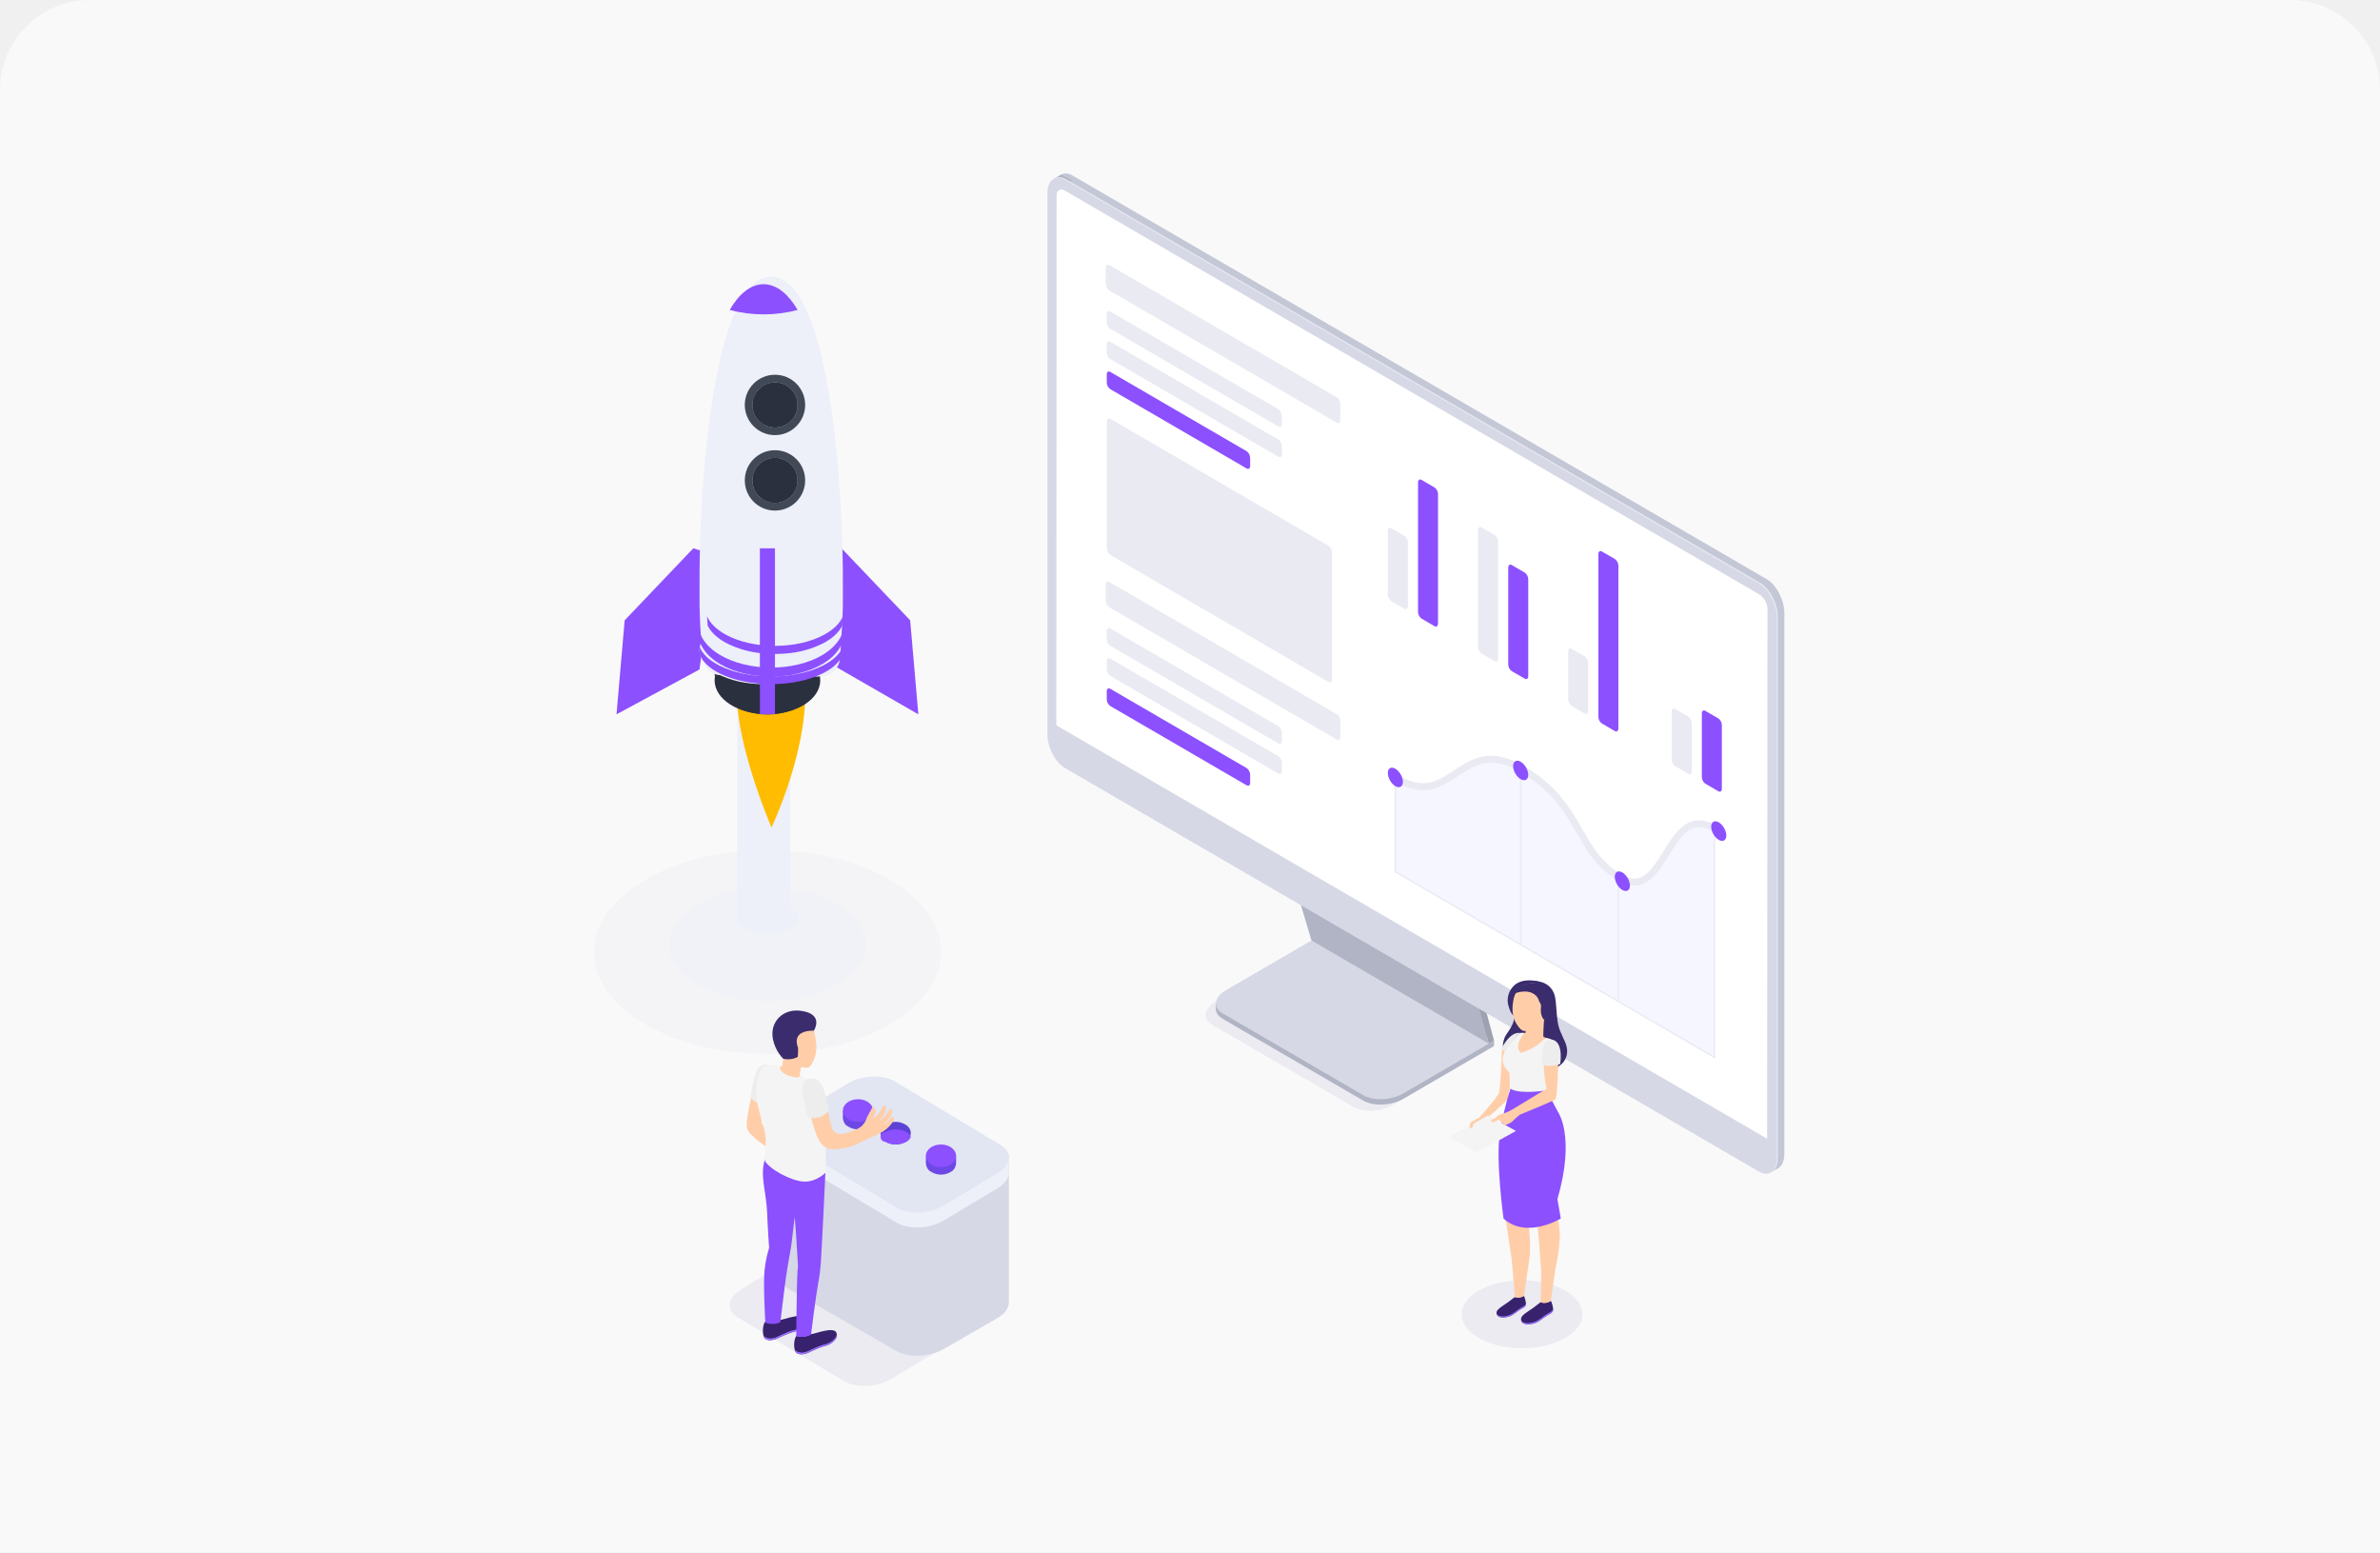
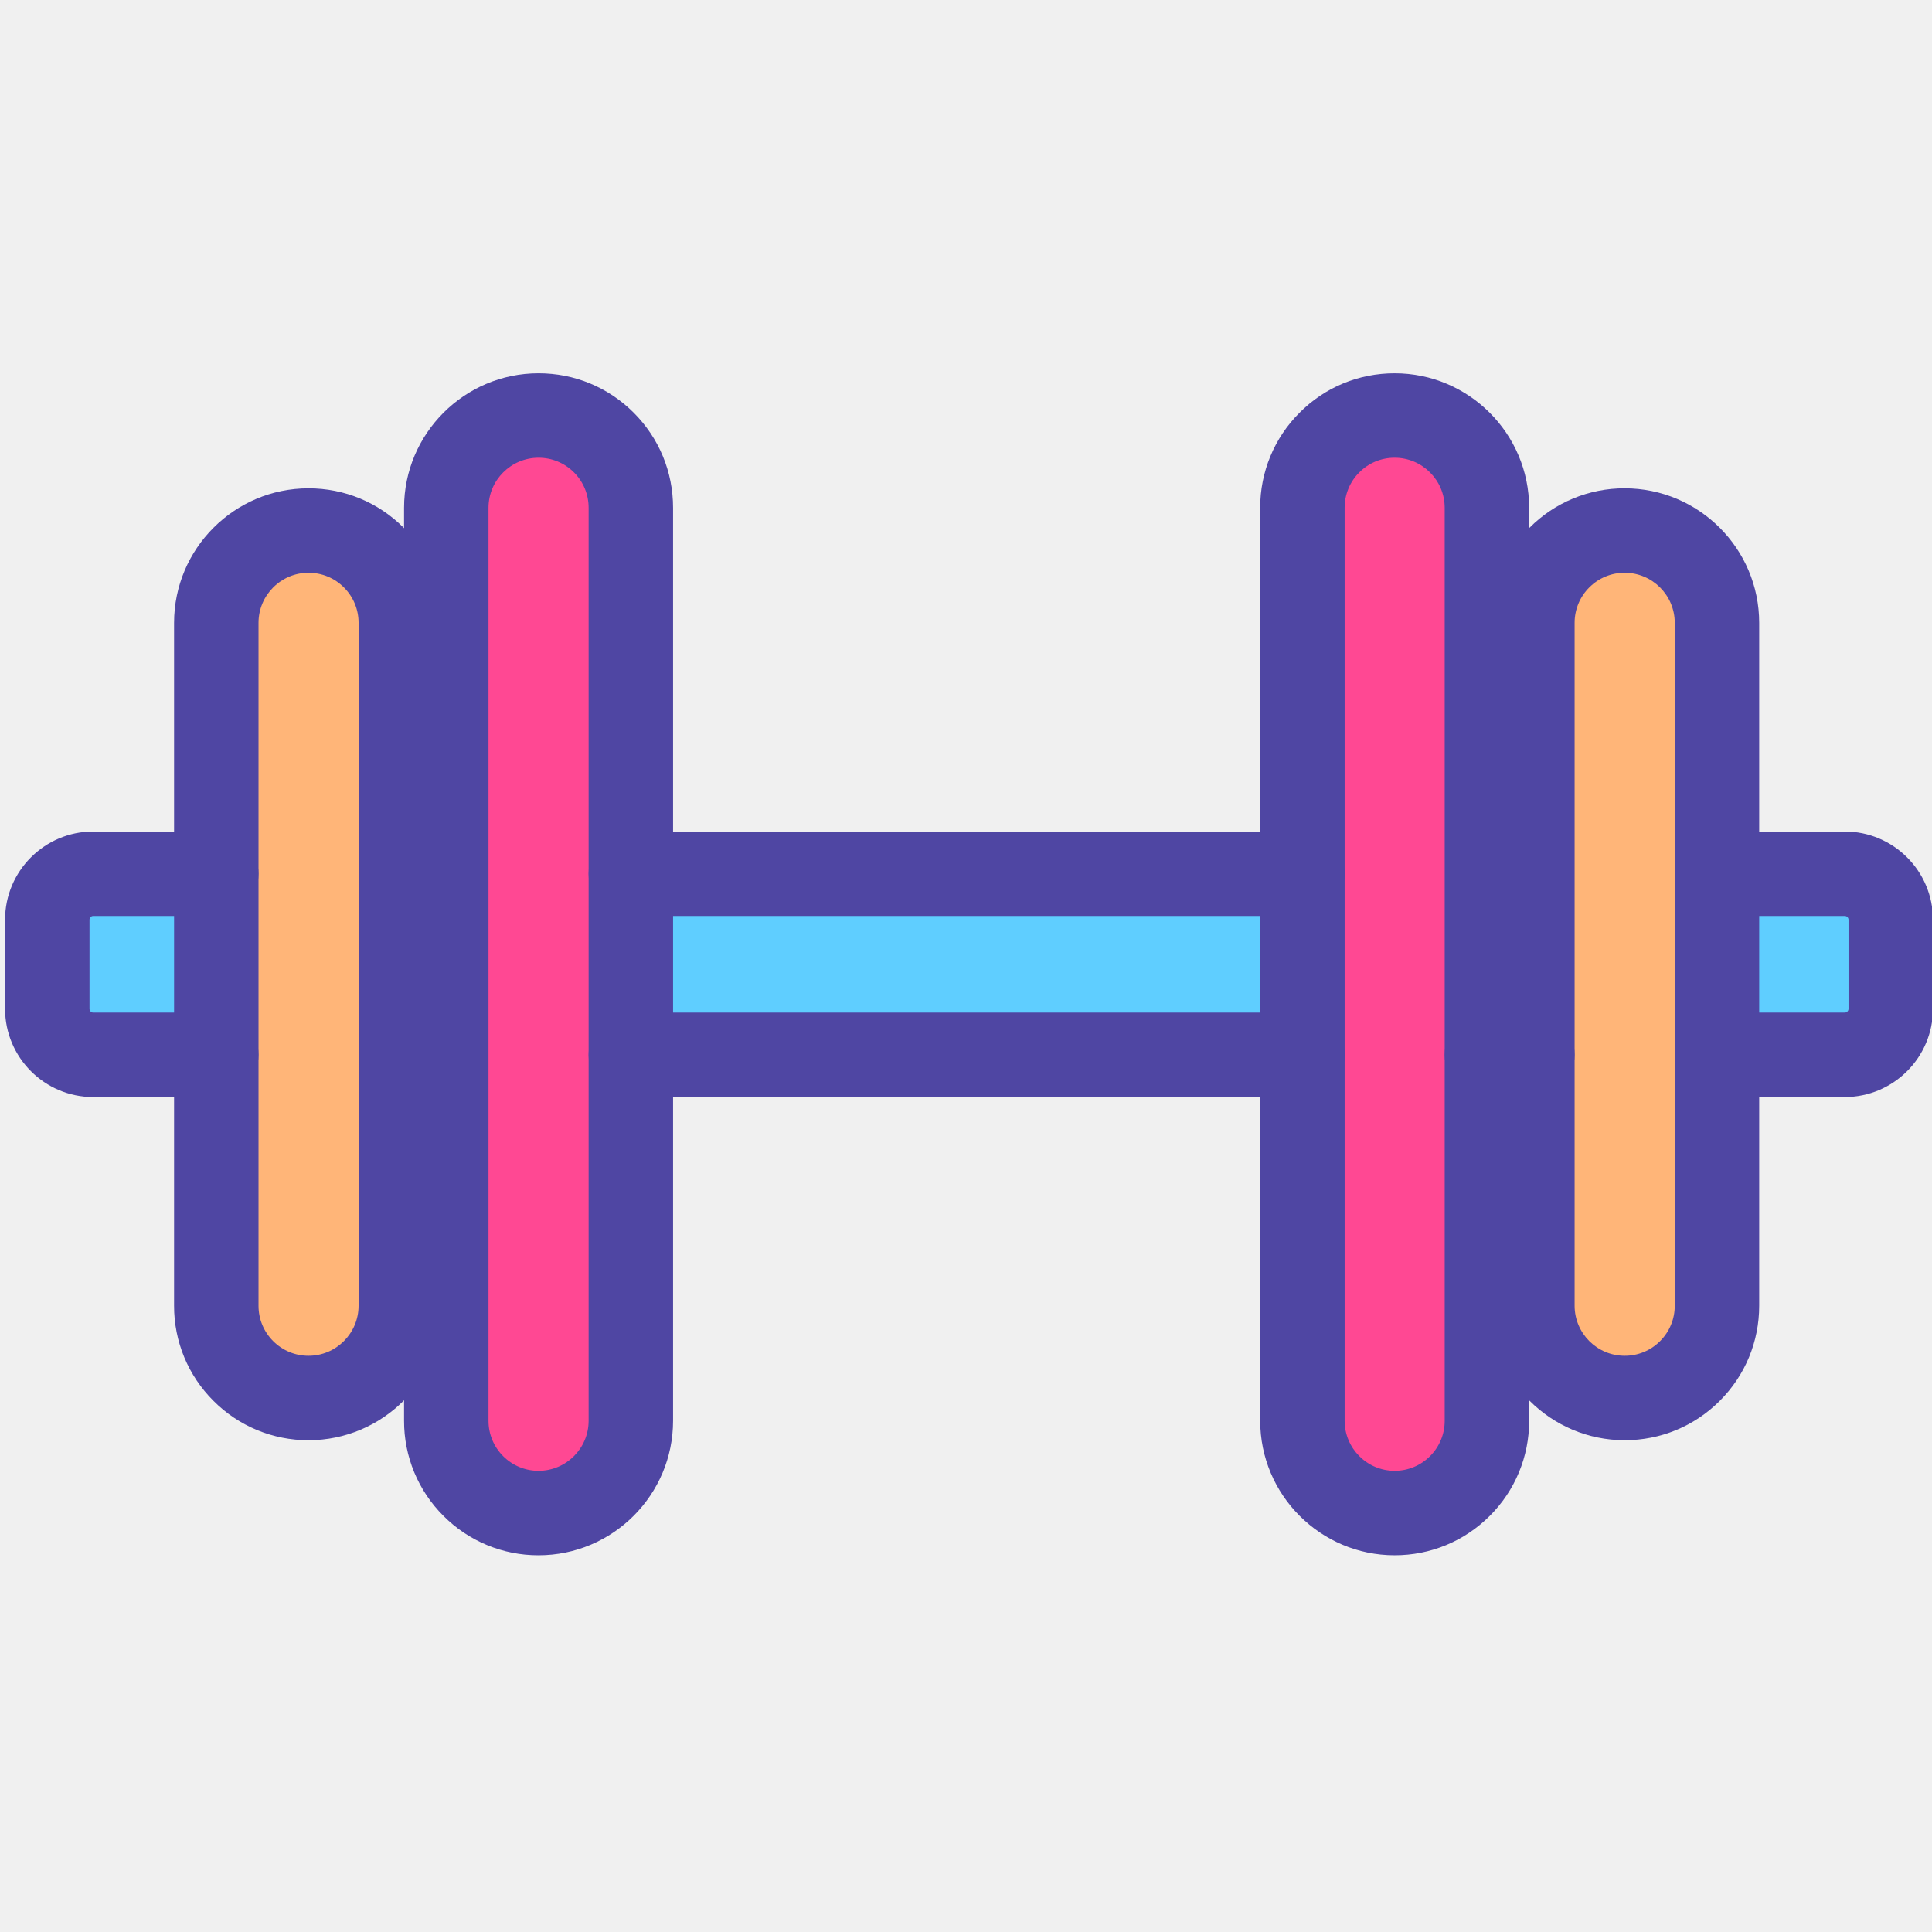
- <svg xmlns="http://www.w3.org/2000/svg" width="529px" height="345px" viewBox="0 0 529 345" version="1.1">
-   <g id="Agency-2" stroke="none" stroke-width="1" fill="none" fill-rule="evenodd">
-     <g id="Agency-1" transform="translate(-360, -3856)">
-       <g id="3" transform="translate(360, 3856)">
-         <path d="M20,0 L509,0 C520.046,-2.02906125e-15 529,8.954 529,20 L529,345 L529,345 L0,345 L0,20 C-1.3527075e-15,8.954 8.954,2.02906125e-15 20,0 Z" id="Rectangle-Copy-22" fill="#F9F9F9" />
-         <g id="Startup_SVG" transform="translate(132, 38)">
-           <ellipse id="Oval" fill="#D6D8E5" fill-rule="nonzero" opacity="0.15" cx="38.576" cy="173.571" rx="38.576" ry="22.64" />
-           <ellipse id="Oval" fill="#EDEFF9" fill-rule="nonzero" opacity="0.5" cx="38.576" cy="171.894" rx="21.804" ry="12.578" />
-           <ellipse id="Oval" fill="#EDEFF9" fill-rule="nonzero" cx="38.576" cy="166.025" rx="6.709" ry="3.354" />
-           <rect id="Rectangle" fill="#EDEFF9" fill-rule="nonzero" x="31.867" y="120.745" width="11.741" height="46.957" />
-           <path d="M31.867,118.578 C31.867,118.578 32.212,128.359 39.475,145.901 C39.475,145.901 46.239,131.775 46.939,118.281 C47.64,104.788 31.867,118.578 31.867,118.578 Z" id="Path" fill="#FFBC00" fill-rule="nonzero" />
-           <polygon id="Path" fill="#8C50FF" fill-rule="nonzero" points="22.098 83.851 6.845 99.851 5.032 120.745 23.479 110.773 26.835 85.289" />
-           <polygon id="Path" fill="#8C50FF" fill-rule="nonzero" points="55.053 83.851 70.302 99.851 72.12 120.745 53.605 110.082 50.316 85.289" />
-           <ellipse id="Oval" fill="#424956" fill-rule="nonzero" cx="38.576" cy="116.553" rx="8.386" ry="4.193" />
-           <polygon id="Path" fill="#494949" fill-rule="nonzero" points="26.835 112.181 26.835 107.329 50.316 107.329 50.316 112.36" />
-           <ellipse id="Oval" fill="#2B303F" fill-rule="nonzero" cx="38.576" cy="113.199" rx="11.741" ry="7.547" />
-           <ellipse id="Oval" fill="#EDEFF9" fill-rule="nonzero" cx="37.737" cy="106.491" rx="14.256" ry="7.547" />
-           <path d="M55.343,92.729 L55.343,92.729 C55.343,93.417 55.343,94.094 55.343,94.748 C55.343,95.298 55.343,95.849 55.343,96.399 C55.343,97.141 55.305,97.851 55.277,98.544 C55.277,99.408 55.216,100.228 55.172,101.014 C55.128,101.801 55.089,102.571 55.034,103.281 C54.808,106.389 54.813,108.678 54.427,109.574 C52.322,114.476 45.204,111.775 41.692,110.015 C40.394,109.365 39.538,108.832 39.538,108.832 L39.218,108.832 C39.218,108.832 38.202,109.382 36.7,109.976 C33.016,111.461 26.45,114.097 24.628,109.558 C24.302,108.744 23.976,106.054 23.777,103.237 C23.727,102.533 23.683,101.779 23.639,100.976 C23.595,100.173 23.573,99.375 23.54,98.511 C23.54,97.824 23.501,97.114 23.484,96.377 C23.484,95.827 23.484,95.276 23.484,94.726 L23.484,94.726 L23.484,92.707 L23.484,92.707 C23.385,73.513 25.428,42.821 32.177,29.722 C34.126,25.932 36.468,23.616 39.267,23.478 L39.267,23.478 L39.588,23.478 L39.588,23.478 C42.349,23.621 44.718,25.926 46.673,29.7 C53.328,42.75 55.465,73.321 55.343,92.729 Z" id="Path" fill="#EDEFF9" fill-rule="nonzero" />
-           <ellipse id="Oval" fill="#2B303F" fill-rule="nonzero" cx="40.253" cy="68.758" rx="5.032" ry="5.031" />
-           <path d="M40.253,75.466 C36.548,75.466 33.544,72.463 33.544,68.758 C33.544,65.053 36.548,62.05 40.253,62.05 C43.958,62.05 46.962,65.053 46.962,68.758 C46.959,72.461 43.957,75.463 40.253,75.466 L40.253,75.466 Z M40.253,63.764 C38.233,63.762 36.41,64.977 35.635,66.843 C34.86,68.709 35.286,70.857 36.714,72.287 C38.142,73.716 40.29,74.144 42.157,73.372 C44.024,72.599 45.242,70.778 45.242,68.758 C45.238,66.003 43.008,63.77 40.253,63.764 L40.253,63.764 Z" id="Shape" fill="#424956" fill-rule="nonzero" />
-           <ellipse id="Oval" fill="#2B303F" fill-rule="nonzero" cx="40.253" cy="51.988" rx="5.032" ry="5.031" />
-           <path d="M40.259,58.696 C36.554,58.699 33.549,55.699 33.544,51.995 C33.54,48.291 36.539,45.285 40.244,45.28 C43.948,45.274 46.956,48.272 46.962,51.976 C46.965,55.682 43.965,58.689 40.259,58.696 Z M40.259,47.004 C38.24,47.002 36.418,48.216 35.644,50.081 C34.87,51.946 35.297,54.094 36.725,55.521 C38.153,56.949 40.3,57.376 42.165,56.602 C44.031,55.828 45.245,54.007 45.243,51.988 C45.245,50.664 44.72,49.395 43.786,48.458 C42.851,47.521 41.582,46.994 40.259,46.992 L40.259,47.004 Z" id="Shape" fill="#424956" fill-rule="nonzero" />
-           <path d="M55.348,102.298 C55.348,103.011 55.348,103.713 55.348,104.398 C54.797,106.28 53.297,108.083 50.859,109.532 C44.54,113.303 34.317,113.303 27.97,109.532 C25.532,108.072 24.038,106.263 23.481,104.398 L23.481,104.398 L23.481,102.304 C24.032,104.221 25.521,106.046 27.992,107.524 C34.317,111.295 44.562,111.295 50.882,107.524 C53.302,106.029 54.835,104.209 55.348,102.298 Z" id="Path" fill="#8C50FF" fill-rule="nonzero" />
-           <path d="M55.348,105.671 C55.348,106.317 55.309,106.943 55.282,107.546 C54.664,109.049 53.195,110.479 50.866,111.645 C44.54,114.835 34.306,114.835 27.952,111.645 C25.628,110.47 24.16,109.029 23.536,107.517 C23.536,106.914 23.498,106.293 23.481,105.652 C24.033,107.223 25.54,108.716 27.947,109.93 C34.278,113.12 44.534,113.12 50.86,109.93 C53.278,108.721 54.768,107.232 55.348,105.671 Z" id="Path" fill="#8C50FF" fill-rule="nonzero" />
-           <path d="M55.348,98.985 C54.708,100.465 53.334,101.874 51.235,103.026 C45.176,106.366 35.373,106.366 29.288,103.026 C27.173,101.854 25.798,100.44 25.158,98.944 C25.201,99.682 25.243,100.374 25.29,101.021 C25.972,102.415 27.305,103.728 29.288,104.825 C31.874,106.171 34.727,106.984 37.662,107.209 C39.244,107.356 40.837,107.368 42.421,107.245 C45.501,107.059 48.502,106.233 51.214,104.825 C53.18,103.739 54.507,102.44 55.195,101.061 L55.348,98.985 Z" id="Path" fill="#8C50FF" fill-rule="nonzero" />
-           <path d="M45.285,30.872 C40.366,32.194 35.108,32.194 30.19,30.872 C32.22,27.402 34.658,25.281 37.573,25.155 L37.573,25.155 L37.907,25.155 L37.907,25.155 C40.811,25.306 43.249,27.417 45.285,30.872 Z" id="Path" fill="#8C50FF" fill-rule="nonzero" />
-           <rect id="Rectangle" fill="#8C50FF" fill-rule="nonzero" x="36.899" y="83.851" width="3.354" height="36.894" />
-           <g id="monitor" transform="translate(100.6329, 0)">
-             <path d="M68.118,207.946 L36.861,189.771 C34.603,188.458 34.889,186.168 37.492,184.654 L57.744,172.883 L97.165,195.801 L76.913,207.577 C74.305,209.091 70.371,209.254 68.118,207.946 Z" id="Path" fill="#D6D8E5" fill-rule="nonzero" opacity="0.4" />
-             <path d="M70.398,206.595 L39.141,188.415 C36.888,187.107 37.169,184.817 39.771,183.303 L60.029,171.532 L99.45,194.449 L79.22,206.22 C76.59,207.74 72.65,207.903 70.398,206.595 Z" id="Path" fill="#B1B4C4" fill-rule="nonzero" />
-             <polygon id="Path" fill="#B1B4C4" fill-rule="nonzero" points="99.445 194.449 99.445 193.25 97.623 194.308" />
-             <polygon id="Path" fill="#B1B4C4" fill-rule="nonzero" points="37.616 186.249 37.616 185.028 39.486 185.81" />
-             <path d="M70.398,205.39 L39.141,187.215 C36.888,185.902 37.169,183.617 39.771,182.103 L60.029,170.327 L99.45,193.25 L79.22,205.021 C76.59,206.535 72.65,206.703 70.398,205.39 Z" id="Path" fill="#D6D8E5" fill-rule="nonzero" />
-             <polygon id="Path" fill="#9EA1AF" fill-rule="nonzero" points="60.126 170.381 55.249 154.079 95.101 177.1 99.445 193.25" />
-             <polygon id="Path" fill="#9EA1AF" fill-rule="nonzero" points="98.292 193.918 99.445 193.25 97.726 191.866" />
-             <polygon id="Path" fill="#B1B4C4" fill-rule="nonzero" points="58.87 170.995 53.993 154.692 93.846 177.713 98.286 193.918" />
-             <path d="M160.056,221.415 L5.772,131.704 C3.616,130.445 1.854,127.07 1.854,124.166 L1.854,4 C1.854,1.091 3.611,-0.244 5.772,1.015 L160.056,90.704 C162.211,91.963 163.974,95.339 163.974,98.242 L163.974,218.409 C163.958,221.312 162.211,222.647 160.056,221.415 Z" id="Path" fill="#C4C7D6" fill-rule="nonzero" />
-             <polygon id="Path" fill="#C4C7D6" fill-rule="nonzero" points="160.832 222.631 162.54 221.638 161.802 216.537" />
-             <path d="M1.579,1.758 L3.26,0.776 L5.68,2.171 C5.68,2.171 3.104,2.567 3.039,2.551 C2.975,2.534 1.579,1.758 1.579,1.758 Z" id="Path" fill="#B1B4C4" fill-rule="nonzero" />
-             <path d="M158.622,222.213 L4.36,132.524 C2.204,131.265 0.442,127.895 0.442,124.986 L0.442,4.819 C0.442,1.916 2.193,0.581 4.36,1.84 L158.622,91.529 C160.778,92.788 162.54,96.164 162.54,99.067 L162.54,219.245 C162.54,222.137 160.789,223.472 158.622,222.213 Z" id="Path" fill="#E4E7F2" fill-rule="nonzero" />
-             <path d="M158.353,222.371 L4.085,132.681 C1.929,131.422 0.167,128.046 0.167,125.143 L0.167,4.976 C0.167,2.073 1.924,0.738 4.085,1.997 L158.353,91.714 C160.509,92.967 162.271,96.343 162.271,99.252 L162.271,219.386 C162.271,222.295 160.514,223.63 158.353,222.371 Z" id="Path" fill="#D6D8E5" fill-rule="nonzero" />
-             <path d="M160.147,215.061 L2.156,123.189 L2.21,5.459 C2.21,4.255 3.05,3.766 4.085,4.374 L158.353,94.058 C159.456,94.782 160.151,95.991 160.228,97.314 L160.147,215.061 Z" id="Path" fill="#FFFFFF" fill-rule="nonzero" />
-             <path d="M64.518,55.94 L13.904,26.516 C13.43,26.172 13.146,25.622 13.139,25.034 L13.139,21.479 C13.139,20.937 13.478,20.649 13.904,20.893 L64.518,50.318 C64.99,50.663 65.273,51.212 65.283,51.799 L65.283,55.354 C65.283,55.924 64.938,56.19 64.518,55.94 Z" id="Path" fill="#E9EAF2" fill-rule="nonzero" />
-             <path d="M51.52,56.792 L14.136,35.057 C13.66,34.717 13.374,34.169 13.365,33.581 L13.365,31.812 C13.365,31.27 13.71,30.976 14.136,31.226 L51.52,52.961 C51.988,53.305 52.268,53.852 52.274,54.437 L52.274,56.206 C52.274,56.776 51.94,57.042 51.52,56.792 Z" id="Path" fill="#E9EAF2" fill-rule="nonzero" />
-             <path d="M51.52,63.494 L14.136,41.787 C13.66,41.446 13.374,40.898 13.365,40.311 L13.365,38.531 C13.365,37.988 13.71,37.695 14.136,37.945 L51.52,59.695 C51.993,60.037 52.276,60.585 52.285,61.171 L52.285,62.941 C52.274,63.494 51.94,63.749 51.52,63.494 Z" id="Path" fill="#E9EAF2" fill-rule="nonzero" />
-             <path d="M44.465,66.11 L14.136,48.473 C13.66,48.132 13.374,47.584 13.365,46.997 L13.365,45.227 C13.365,44.685 13.71,44.392 14.136,44.641 L44.465,62.273 C44.94,62.616 45.226,63.166 45.236,63.755 L45.236,65.524 C45.236,66.094 44.891,66.354 44.465,66.11 Z" id="Path" fill="#8C50FF" fill-rule="nonzero" />
-             <path d="M64.518,126.359 L13.904,96.934 C13.43,96.591 13.146,96.041 13.139,95.453 L13.139,91.898 C13.139,91.328 13.478,91.068 13.904,91.312 L64.518,120.737 C64.99,121.082 65.273,121.631 65.283,122.218 L65.283,125.773 C65.283,126.342 64.938,126.603 64.518,126.359 Z" id="Path" fill="#E9EAF2" fill-rule="nonzero" />
-             <path d="M51.52,127.211 L14.136,105.503 C13.66,105.16 13.375,104.611 13.365,104.022 L13.365,102.253 C13.365,101.683 13.71,101.422 14.136,101.672 L51.52,123.379 C51.991,123.725 52.275,124.274 52.285,124.861 L52.285,126.63 C52.274,127.194 51.94,127.455 51.52,127.211 Z" id="Path" fill="#E9EAF2" fill-rule="nonzero" />
-             <path d="M51.52,133.918 L14.136,112.184 C13.661,111.842 13.375,111.295 13.365,110.708 L13.365,108.939 C13.365,108.396 13.71,108.108 14.136,108.358 L51.52,130.065 C51.991,130.411 52.275,130.959 52.285,131.547 L52.285,133.316 C52.274,133.902 51.94,134.163 51.52,133.918 Z" id="Path" fill="#E9EAF2" fill-rule="nonzero" />
-             <path d="M44.465,136.523 L14.136,118.891 C13.66,118.549 13.374,117.999 13.365,117.41 L13.365,115.641 C13.365,115.071 13.71,114.81 14.136,115.06 L44.465,132.692 C44.94,133.035 45.226,133.585 45.236,134.173 L45.236,135.943 C45.236,136.512 44.891,136.757 44.465,136.523 Z" id="Path" fill="#8C50FF" fill-rule="nonzero" />
-             <path d="M78.061,135.096 C78.061,135.096 83.644,139.817 91.706,133.37 C97.462,128.616 102.608,131.33 105.475,132.958 C108.342,134.586 112.481,135.584 120.365,149.922 C120.365,149.922 122.93,154.416 127.166,156.879 C131.402,159.343 133.439,158.138 136.77,153.081 C140.1,148.023 142.283,142.422 148.405,146.08 L148.405,196.924 L77.511,155.751 L77.511,134.765 L78.061,135.096 Z" id="Path" fill="#F5F6FF" fill-rule="nonzero" />
-             <path d="M62.654,113.541 L14.152,85.321 C13.677,84.978 13.391,84.428 13.381,83.839 L13.381,55.658 C13.381,55.115 13.726,54.827 14.152,55.072 L62.654,83.291 C63.129,83.635 63.414,84.184 63.424,84.773 L63.424,112.965 C63.424,113.524 63.079,113.785 62.654,113.541 Z" id="Path" fill="#E9EAF2" fill-rule="nonzero" />
-             <polyline id="Path" stroke="#E9EAF2" stroke-width="0.31" points="77.511 133.913 77.511 155.74 148.405 196.951 148.405 146.107" />
-             <line x1="105.373" y1="133.213" x2="105.373" y2="171.885" id="Path" stroke="#E9EAF2" stroke-width="0.31" />
-             <line x1="127.064" y1="157.672" x2="127.064" y2="184.491" id="Path" stroke="#E9EAF2" stroke-width="0.31" />
-             <path d="M77.511,134.765 C90.089,142.618 91.868,124.866 105.572,132.833 C119.277,140.8 117.385,151.181 127.5,157.064 C137.616,162.947 137.853,139.969 148.405,146.107" id="Path" stroke="#E9EAF2" stroke-width="1.53" />
-             <ellipse id="Oval" fill="#8C50FF" fill-rule="nonzero" transform="translate(105.3694, 133.2195) rotate(-30) translate(-105.3694, -133.2195) " cx="105.369" cy="133.219" rx="1.366" ry="2.378" />
-             <ellipse id="Oval" fill="#8C50FF" fill-rule="nonzero" transform="translate(149.3938, 146.6932) rotate(-29.88653) translate(-149.3938, -146.6932) " cx="149.394" cy="146.693" rx="1.371" ry="2.386" />
-             <ellipse id="Oval" fill="#8C50FF" fill-rule="nonzero" transform="translate(127.9631, 157.8259) rotate(-29.88653) translate(-127.9631, -157.8259) " cx="127.963" cy="157.826" rx="1.371" ry="2.386" />
-             <ellipse id="Oval" fill="#8C50FF" fill-rule="nonzero" transform="translate(77.51128, 134.7698) rotate(-30) translate(-77.51128, -134.7698) " cx="77.511" cy="134.77" rx="1.366" ry="2.378" />
-             <path d="M79.511,97.265 L76.606,95.578 C76.131,95.234 75.845,94.685 75.835,94.096 L75.835,79.986 C75.835,79.417 76.18,79.156 76.606,79.4 L79.511,81.093 C79.985,81.425 80.276,81.962 80.297,82.542 L80.297,96.679 C80.297,97.249 79.936,97.51 79.511,97.265 Z" id="Path" fill="#E9EAF2" fill-rule="nonzero" />
-             <path d="M86.225,101.156 L83.321,99.463 C82.845,99.123 82.559,98.575 82.55,97.987 L82.55,69.225 C82.55,68.682 82.895,68.389 83.321,68.639 L86.225,70.332 C86.7,70.675 86.986,71.225 86.996,71.813 L86.996,100.576 C86.974,101.14 86.63,101.401 86.225,101.156 Z" id="Path" fill="#8C50FF" fill-rule="nonzero" />
-             <path d="M99.585,108.933 L96.68,107.245 C96.203,106.904 95.917,106.353 95.91,105.764 L95.91,79.802 C95.91,79.232 96.254,78.972 96.68,79.216 L99.585,80.903 C100.06,81.247 100.346,81.796 100.356,82.385 L100.356,108.352 C100.356,108.922 100.011,109.183 99.585,108.933 Z" id="Path" fill="#E9EAF2" fill-rule="nonzero" />
-             <path d="M106.278,112.824 L103.373,111.136 C102.898,110.793 102.612,110.244 102.603,109.655 L102.603,88.143 C102.603,87.6 102.948,87.313 103.373,87.557 L106.278,89.25 C106.754,89.59 107.04,90.139 107.049,90.726 L107.049,112.238 C107.049,112.813 106.704,113.074 106.278,112.824 Z" id="Path" fill="#8C50FF" fill-rule="nonzero" />
-             <path d="M119.605,120.574 L116.695,118.886 C116.221,118.542 115.938,117.992 115.93,117.404 L115.93,106.773 C115.93,106.198 116.27,105.938 116.695,106.187 L119.605,107.875 C120.077,108.22 120.36,108.769 120.371,109.356 L120.371,119.988 C120.371,120.557 120.026,120.818 119.605,120.574 Z" id="Path" fill="#E9EAF2" fill-rule="nonzero" />
-             <path d="M126.293,124.465 L123.41,122.772 C122.934,122.431 122.648,121.883 122.639,121.295 L122.639,85.136 C122.639,84.561 122.984,84.301 123.41,84.55 L126.315,86.238 C126.791,86.581 127.077,87.131 127.085,87.72 L127.085,123.879 C127.064,124.448 126.719,124.709 126.293,124.465 Z" id="Path" fill="#8C50FF" fill-rule="nonzero" />
-             <path d="M142.617,133.956 L139.712,132.263 C139.236,131.923 138.95,131.375 138.941,130.787 L138.941,120.15 C138.941,119.581 139.286,119.32 139.712,119.564 L142.617,121.258 C143.094,121.599 143.38,122.15 143.387,122.739 L143.387,133.37 C143.387,133.94 143.042,134.201 142.617,133.956 Z" id="Path" fill="#E9EAF2" fill-rule="nonzero" />
-             <path d="M149.31,137.842 L146.405,136.149 C145.928,135.807 145.642,135.257 145.635,134.667 L145.635,120.557 C145.635,119.988 145.98,119.727 146.405,119.971 L149.31,121.659 C149.785,122.002 150.071,122.552 150.081,123.141 L150.081,137.278 C150.081,137.842 149.736,138.092 149.31,137.842 Z" id="Path" fill="#8C50FF" fill-rule="nonzero" />
-           </g>
-           <path d="M55.565,268.892 L31.994,254.776 C29.323,253.169 29.655,250.389 32.744,248.524 L44.709,241.346 C47.792,239.498 52.444,239.278 55.132,240.924 L78.702,255.061 C81.374,256.663 81.041,259.449 77.952,261.308 L65.987,268.486 C62.904,270.307 58.252,270.537 55.565,268.892 Z" id="Path" fill="#D6D8E5" fill-rule="nonzero" opacity="0.4" />
-           <path d="M92.247,251.436 L92.247,218.631 L41.932,212.981 L41.932,245.992 L41.932,245.992 C41.9,247.003 42.46,247.966 43.726,248.682 L67.29,262.255 C69.961,263.792 74.627,263.597 77.71,261.823 L89.671,254.931 C91.408,253.931 92.273,252.641 92.22,251.436 L92.247,251.436 Z" id="Path" fill="#D6D8E5" fill-rule="nonzero" />
-           <path d="M92.244,222.296 L92.244,218.568 L88.373,218.568 L66.871,205.681 C64.199,204.075 59.53,204.277 56.445,206.125 L44.477,213.328 C44.265,213.453 44.058,213.59 43.859,213.739 L41.932,212.714 C41.932,212.714 41.932,216.655 41.932,216.786 L41.932,216.786 C41.9,217.828 42.46,218.831 43.727,219.577 L67.304,233.703 C69.977,235.303 74.646,235.101 77.73,233.253 L89.698,226.083 C91.489,224.987 92.339,223.617 92.239,222.323 L92.244,222.296 Z" id="Path" fill="#EDF0F9" fill-rule="nonzero" />
-           <path d="M67.305,230.346 L43.735,216.206 C41.063,214.604 41.396,211.817 44.485,209.952 L56.449,202.775 C59.533,200.92 64.2,200.723 66.872,202.325 L90.442,216.464 C93.114,218.066 92.782,220.854 89.693,222.719 L77.728,229.896 C74.644,231.751 69.977,231.948 67.305,230.346 Z" id="Path" fill="#E2E5F2" fill-rule="nonzero" />
-           <path d="M62.057,210.463 L62.057,208.879 L61.309,208.879 L61.078,208.687 C59.587,207.705 57.823,207.705 56.332,208.687 C56.191,208.794 56.058,208.916 55.933,209.051 L55.348,208.879 L55.348,210.463 C55.404,211.244 55.78,211.925 56.332,212.244 C57.823,213.227 59.587,213.227 61.078,212.244 C61.63,211.926 62.005,211.244 62.057,210.463 L62.057,210.463 Z" id="Path" fill="#6E48E5" fill-rule="nonzero" />
-           <ellipse id="Oval" fill="#8C50FF" fill-rule="nonzero" cx="58.703" cy="208.789" rx="3.354" ry="2.516" />
-           <path d="M70.36,214.369 C70.177,214.902 69.859,215.337 69.46,215.602 C67.968,216.58 66.208,216.58 64.717,215.602 C64.317,215.337 64,214.902 63.817,214.369 C63.571,213.552 63.876,212.676 64.717,212.037 C66.208,211.06 67.968,211.06 69.46,212.037 C70.306,212.644 70.606,213.52 70.36,214.369 Z" id="Path" fill="#5E42D3" fill-rule="nonzero" />
-           <path d="M70.443,214.661 C70.255,215.114 69.929,215.485 69.518,215.711 C67.985,216.543 66.177,216.543 64.645,215.711 C64.132,215.672 63.734,215.212 63.734,214.658 C63.734,214.105 64.132,213.645 64.645,213.606 C66.177,212.773 67.985,212.773 69.518,213.606 C69.929,213.833 70.256,214.206 70.443,214.661 L70.443,214.661 Z" id="Path" fill="#8C50FF" fill-rule="nonzero" />
-           <path d="M80.506,220.525 L80.506,218.941 L79.759,218.941 L79.528,218.75 C78.036,217.767 76.273,217.767 74.781,218.75 C74.642,218.856 74.509,218.976 74.383,219.107 L73.797,218.941 L73.797,220.525 C73.853,221.306 74.229,221.987 74.781,222.306 C76.273,223.289 78.036,223.289 79.528,222.306 C80.079,221.988 80.454,221.306 80.506,220.525 Z" id="Path" fill="#6E48E5" fill-rule="nonzero" />
-           <ellipse id="Oval" fill="#8C50FF" fill-rule="nonzero" cx="77.152" cy="218.851" rx="3.354" ry="2.516" />
-           <g id="Men_2" transform="translate(33.5443, 186.1491)" fill-rule="nonzero">
-             <path d="M1.757,17.952 C1.613,19.2 0.16,24.589 0.447,26.438 C0.735,28.286 5.825,31.371 5.825,31.371 L6.528,28.211 L3.727,25.446 L4.483,20.212 L1.757,17.952 Z" id="_Контур_" fill="#FFCEA9" />
-             <path d="M5.671,12.643 C4.653,12.166 3.441,12.532 2.854,13.495 C2.108,14.738 1.336,18.991 1.257,19.72 C1.257,19.72 2.321,21.171 3.871,20.93 L5.671,12.643 Z" id="_Контур_2" fill="#EDEDED" />
-             <path d="M11.448,72.729 C12.549,73.034 13.726,72.889 14.722,72.327 C15.51,72.354 19.796,70.505 20.377,72.054 C20.909,73.414 19.03,74.668 18.039,74.909 C15.878,75.445 14.28,76.516 13.407,76.709 C12.763,76.843 11.922,76.934 11.41,76.42 C10.787,75.809 10.841,73.537 11.448,72.729 Z" id="Path" fill="#38226D" />
-             <path d="M13.407,76.329 C14.28,76.146 15.878,75.059 18.039,74.534 C18.87,74.33 20.302,73.42 20.446,72.327 C20.638,73.575 18.966,74.684 18.039,74.909 C15.878,75.445 14.28,76.516 13.407,76.709 C12.763,76.843 11.922,76.934 11.41,76.42 C11.27,76.269 11.171,76.084 11.123,75.884 C11.771,76.389 12.619,76.554 13.407,76.329 Z" id="Path" fill="#9C73FF" />
-             <path d="M4.505,69.589 C5.605,69.896 6.782,69.753 7.779,69.193 C8.567,69.193 12.848,67.371 13.434,68.92 C13.966,70.275 12.087,71.529 11.096,71.775 C8.934,72.311 7.332,73.382 6.464,73.57 C5.814,73.704 4.978,73.795 4.462,73.286 C3.844,72.67 3.898,70.398 4.505,69.589 Z" id="Path" fill="#38226D" />
-             <path d="M6.464,73.195 C7.332,73.007 8.934,71.925 11.096,71.395 C11.927,71.196 13.359,70.28 13.503,69.193 C13.695,70.441 12.023,71.545 11.096,71.775 C8.934,72.311 7.332,73.382 6.464,73.57 C5.814,73.704 4.978,73.795 4.462,73.286 C4.327,73.132 4.23,72.949 4.18,72.75 C4.829,73.251 5.675,73.416 6.464,73.195 L6.464,73.195 Z" id="Path" fill="#9C73FF" />
-             <path d="M4.419,57.884 C4.604,56.284 4.934,54.704 5.404,53.164 C5.404,53.164 5.112,49.093 4.962,45.23 C4.797,40.848 3.285,36.991 4.478,33.498 L17.912,36.504 C17.912,36.504 17.102,53.973 16.921,56.084 C16.824,57.731 16.623,59.37 16.32,60.991 C15.707,64.382 14.722,72.45 14.722,72.45 C13.306,73.28 11.437,72.82 11.437,72.82 C11.437,72.82 11.544,62.641 11.634,60.177 C11.746,57.193 11.836,57.418 11.836,57.418 L11.389,49.987 L11.102,46.291 C11.102,46.291 10.729,49.002 10.484,51.429 C10.276,53.539 9.77,55.452 9.201,59.384 C8.711,62.796 7.912,69.654 7.912,69.654 C6.491,70.484 4.563,69.793 4.563,69.793 C4.563,69.793 4.036,60.841 4.419,57.884 Z" id="_Контур_3" fill="#8C50FF" />
-             <path d="M6.389,12.713 C7.417,12.766 8.178,13.029 8.306,12.713 C8.413,12.182 8.489,11.645 8.535,11.105 C8.418,10.805 8.317,10.484 8.317,10.484 C7.034,9.691 6.629,8.293 6.459,6.664 C6.171,3.884 7.662,1.452 10.425,1.163 C13.024,0.889 14.941,2.727 15.446,5.25 C15.723,6.493 16.272,8.85 15.532,10.896 C15.116,12.043 14.584,12.954 14.051,13.13 C13.536,13.114 13.022,13.067 12.513,12.991 L12.513,12.991 C12.513,12.991 12.374,13.762 12.278,14.255 C12.182,14.748 12.22,15.016 13.199,15.621 C14.179,16.227 11.714,17.496 10.117,17.373 C8.519,17.25 6.698,16.275 6.198,15.23 C5.628,14.057 5.676,12.68 6.389,12.713 Z" id="_Контур_4" fill="#FFCEA9" />
-             <path d="M7.859,12.857 C7.577,13.57 8.296,14.464 10.218,15.043 C12.14,15.621 12.316,14.871 12.316,14.871 C13.592,15.447 14.837,16.092 16.043,16.805 C17.198,17.62 17.709,19.966 17.864,23.93 C18.045,28.516 18.061,35.32 17.906,36.493 C17.906,36.493 15.776,38.636 12.992,38.427 C10.207,38.218 5.596,35.748 4.473,33.846 C4.505,29.823 4.973,29.17 4.323,26.855 C2.843,21.552 2.066,19.355 2.785,15.857 C3.376,12.948 4.206,12.589 5.351,12.616 C6.191,12.65 7.028,12.731 7.859,12.857 L7.859,12.857 Z" id="_Контур_5" fill="#F4F4F4" />
-             <path d="M22.208,27.734 C19.94,28.307 19.413,26.871 19.115,25.682 C18.391,22.8 18.007,20.202 17.47,18.568 C16.836,16.639 16.17,16.334 15.244,15.959 C14.179,15.514 13.21,16.446 13.572,18.9 C14.019,21.747 14.714,24.549 15.649,27.273 C15.931,28.168 16.559,29.759 17.507,30.53 C18.673,31.479 20.435,31.441 23.098,30.777 C24.232,30.488 25.478,29.807 27.623,28.8 C28.199,28.532 28.646,28.35 29.753,27.83 C30.865,27.331 31.839,26.566 32.591,25.602 C33.172,24.755 33.246,24.359 33.124,24.166 C33.001,23.973 32.714,23.979 32.405,24.337 C31.957,24.937 31.405,25.451 30.776,25.854 C30.776,25.854 31.489,25.109 31.878,24.627 C32.225,24.198 32.513,23.724 32.735,23.218 C32.937,22.725 32.517,22.055 32.203,22.409 C31.888,22.762 31.729,23.116 31.138,23.823 C30.824,24.201 30.467,24.539 30.073,24.83 C30.436,24.337 30.759,23.813 31.036,23.266 C31.287,22.839 31.411,22.348 31.393,21.852 C31.393,21.595 31.015,21.289 30.674,21.777 C30.345,22.447 29.938,23.074 29.46,23.646 C28.928,24.182 28.502,24.493 28.491,24.343 C28.481,24.193 28.8,23.898 28.987,23.271 C29.173,22.645 28.987,21.975 28.64,21.905 C28.294,21.836 28.364,21.852 28.108,22.441 C27.727,23.046 27.383,23.674 27.08,24.321 C26.902,24.925 26.583,25.476 26.149,25.929 C25.59,26.529 24.36,27.188 22.208,27.734 Z" id="_Контур_6" fill="#FFCEA9" />
-             <path d="M14.403,15.562 C15.915,15.338 16.985,16.023 17.651,18.327 C18.316,20.63 18.785,22.5 18.785,22.5 C18.188,23.368 17.283,23.974 16.256,24.193 C14.445,24.637 13.796,23.764 13.796,23.764 C13.796,23.764 13.295,21.354 12.981,19.709 C12.667,18.064 12.534,15.841 14.403,15.562 Z" id="_Контур_7" fill="#EDEDED" />
-             <path d="M15.351,4.891 C15.351,4.891 17.736,1.238 12.56,0.493 C8.833,-0.043 6.432,2.368 6.171,4.987 C5.905,7.489 7.438,10.088 8.54,11.116 C9.627,11.394 10.777,11.255 11.767,10.725 C11.831,10.045 11.855,9.362 11.842,8.679 C11.842,8.679 10.005,4.821 15.351,4.891 Z" id="Path" fill="#3A2C6D" />
-           </g>
-           <ellipse id="Oval" fill="#D6D8E5" fill-rule="nonzero" opacity="0.4" cx="206.297" cy="254.068" rx="13.418" ry="7.547" />
-           <g id="Girl_14" transform="translate(189.5253, 179.441)" fill-rule="nonzero">
-             <path d="M17.538,1.261 C18.097,0.394 22.458,-0.181 23.889,3.325 C24.448,4.655 24.348,8.055 24.8,10.188 C25.253,12.322 26.321,13.535 26.707,15.264 C27.093,16.993 26.466,19.898 22.078,20.414 C17.689,20.93 14.318,19.461 13.284,18.131 C12.249,16.801 12.227,13.971 13.284,12.449 C14.34,10.928 15.179,9.699 15.151,7.72 L17.538,1.261 Z" id="_Контур_8" fill="#3A2C6D" />
-             <path d="M20.412,0.66 C20.412,0.66 17.136,-0.239 15.151,1.442 C13.818,2.614 13.28,4.393 13.753,6.06 C14.016,7.044 14.547,8.385 15.369,8.459 C16.191,8.534 20.412,0.66 20.412,0.66 Z" id="_Контур_9" fill="#3A2C6D" />
-             <path d="M21.664,9.156 C21.664,9.156 21.446,12.625 21.513,12.88 C21.58,13.136 22.944,13.412 23.33,13.689 C23.716,13.966 21.345,17.514 20.143,18.035 C18.941,18.557 15.212,17.221 14.95,15.46 C14.715,13.833 16.017,12.572 16.521,12.13 C16.862,12.099 17.206,12.09 17.549,12.103 L17.661,10.422 C19.294,9.927 21.664,9.156 21.664,9.156 Z" id="_Контур_10" fill="#FFCEA9" />
-             <path d="M12.859,15.716 C12.859,15.615 12.3,15.897 12.3,15.902 C12.3,15.907 12.037,24.813 11.578,25.622 L11.578,25.622 C10.41,27.511 7.318,30.713 7.24,31.07 C7.011,32.134 7.67,31.182 8.733,31.07 C9.331,31.001 12.847,27.617 13.636,26.846 L13.686,26.872 L13.686,26.787 L13.787,26.686 C13.807,26.445 13.807,26.203 13.787,25.963 C15.268,16.285 13.468,15.641 12.859,15.716 Z" id="Path" fill="#FFCEA9" />
-             <path d="M22.162,13.221 C23.19,13.37 24.359,13.891 24.521,14.423 C24.944,16.348 24.844,18.344 24.23,20.222 C23.341,22.457 22.743,23.877 22.229,24.84 C22.229,24.84 17.795,26.649 14.217,24.537 C14.217,24.537 13.971,22.143 13.954,20.86 C10.656,18.121 13.479,14.742 16.275,12.119 C16.609,12.09 16.946,12.09 17.281,12.119 C17.281,12.119 14.787,14.928 16.521,16.525 C20.238,15.429 20.976,13.833 22.162,13.221 Z" id="_Контур_11" fill="#F4F4F4" />
-             <path d="M14.849,4.852 L14.849,4.852 C15.212,2.623 16.906,0.936 19.322,1.069 C21.317,1.172 23.021,2.478 23.551,4.312 C24.081,6.146 23.319,8.097 21.658,9.156 C21.575,9.494 21.449,9.821 21.284,10.13 C20.428,11.077 18.153,11.678 17.404,11.688 C16.755,11.688 16.196,11.119 15.587,10.162 C14.323,8.167 14.648,5.953 14.849,4.852 Z" id="_Контур_12" fill="#FFCEA9" />
-             <path d="M20.076,1.112 C21.753,1.426 23.162,1.883 23.626,3.463 C23.939,4.559 24.353,6.656 23.962,7.512 L23.716,8.145 L21.664,9.156 C21.664,9.156 20.702,8.395 21.004,6.166 C20.993,5.865 20.892,5.574 20.714,5.326 C20.585,5.114 20.489,4.887 20.428,4.65 C20.185,4.048 19.709,3.557 19.098,3.277 C17.572,2.463 15.335,3.166 15.022,3.463 C15.913,1.643 18.02,0.663 20.076,1.112 L20.076,1.112 Z" id="Path" fill="#3A2C6D" />
-             <path d="M23.162,71.658 C22.301,72.323 20.965,71.865 20.926,71.924 C19.924,72.741 18.875,73.505 17.784,74.211 C17.225,74.61 16.414,75.148 16.565,75.914 C16.834,77.292 19.148,76.872 20.02,76.446 C20.893,76.02 21.608,75.329 22.436,74.85 C23.023,74.504 23.604,74.318 23.699,73.616 C23.727,73.174 23.313,71.642 23.162,71.658 Z" id="Path" fill="#38226D" />
-             <path d="M23.666,73.318 C23.548,73.999 22.978,74.185 22.391,74.531 C21.552,75.025 20.814,75.744 19.942,76.164 C19.07,76.584 17.119,76.935 16.554,75.956 C16.862,77.281 19.137,76.866 19.998,76.446 C20.859,76.026 21.586,75.329 22.413,74.85 C23,74.504 23.582,74.318 23.677,73.616 C23.681,73.516 23.677,73.417 23.666,73.318 L23.666,73.318 Z" id="Path" fill="#9C73FF" />
-             <path d="M17.141,70.514 C16.353,71.126 15.168,70.78 15.112,70.838 C14.193,71.581 13.234,72.277 12.238,72.924 C11.746,73.291 10.98,73.78 11.12,74.483 C11.366,75.744 13.485,75.355 14.29,74.972 C15.095,74.589 15.738,73.945 16.498,73.499 C17.057,73.179 17.566,73.014 17.65,72.365 C17.706,71.972 17.281,70.498 17.141,70.514 Z" id="Path" fill="#38226D" />
-             <path d="M17.644,72.105 C17.538,72.727 17.013,72.897 16.476,73.211 C15.71,73.669 15.033,74.323 14.24,74.712 C13.446,75.1 11.657,75.419 11.137,74.52 C11.416,75.733 13.502,75.355 14.295,74.972 C15.089,74.589 15.743,73.945 16.504,73.499 C17.063,73.179 17.572,73.014 17.655,72.365 C17.663,72.278 17.659,72.191 17.644,72.105 L17.644,72.105 Z" id="Path" fill="#9C73FF" />
-             <path d="M12.512,32.528 C12.892,29.708 13.982,25.611 13.982,25.611 C15.013,26.07 16.128,26.332 17.264,26.383 C18.93,26.377 20.592,26.224 22.229,25.925 C22.762,26.813 23.346,27.673 23.979,28.5 C24.834,29.628 26.494,32.097 26.092,36.411 C25.829,39.231 24.169,51.207 24.169,51.207 C24.815,53.22 25.16,55.31 25.192,57.416 C25.035,59.919 24.687,62.408 24.152,64.864 L23.162,71.658 C23.162,71.658 21.843,72.567 20.926,71.924 L21.043,65.273 C20.932,63.646 20.758,61.246 20.652,59.714 C20.473,57.213 20.004,53.25 19.869,52.266 C19.735,51.281 19.4,49.542 19.238,47.605 C19.076,45.669 18.315,35.81 18.315,35.81 L18.209,37.656 C18.209,37.656 18.103,40.652 17.65,44.349 C17.197,48.047 17.041,49.669 17.041,49.669 C17.47,50.415 17.77,51.222 17.929,52.058 C18.008,52.856 18.964,59.177 18.393,62.39 L17.214,70.567 C16.62,70.959 15.865,71.054 15.184,70.822 L14.491,62.581 C14.027,59.448 13.043,52.803 12.892,51.941 C12.557,50.2 12.359,48.438 12.3,46.669 C12.054,43.094 12.132,35.342 12.512,32.528 Z" id="Path" fill="#FFCEA9" />
-             <path d="M22.229,24.84 L24.778,29.708 C24.778,29.708 28.692,35.124 24.638,49.047 L25.393,53.346 C25.393,53.346 17.767,58.001 12.663,53.346 C12.663,53.346 10.896,40.476 11.836,34.544 C12.361,31.135 13.155,27.769 14.212,24.473 C14.212,24.473 15.464,25.787 21.893,24.92" id="Path" fill="#8C50FF" />
-             <path d="M16.275,12.119 C16.275,12.119 14.251,11.529 12.098,15.801 L12.903,16.259 C12.903,16.259 15.022,13.215 16.275,12.119 Z" id="Path" fill="#EDEDED" />
-             <polygon id="Path" fill="#F4F4F4" points="0.47 35.268 9.18 30.453 15.43 33.884 6.72 38.704" />
-             <path d="M8.056,30.804 C7.51,30.856 6.982,31.019 6.508,31.283 C6.333,31.427 6.146,31.557 5.949,31.671 C5.865,31.708 5.781,31.762 5.691,31.799 C5.558,31.845 5.438,31.92 5.339,32.017 C5.242,32.154 5.189,32.315 5.188,32.48 C5.144,32.677 5.132,32.88 5.155,33.081 C5.233,33.379 5.557,33.352 5.714,33.145 C5.799,33.041 5.848,32.915 5.853,32.783 C5.863,32.528 6,32.293 6.222,32.15 L8.302,30.921 C8.253,30.838 8.156,30.792 8.056,30.804 L8.056,30.804 Z" id="Path" fill="#FFCEA9" />
-             <path d="M24.627,15.961 C24.342,14.833 23.414,15.194 22.614,14.535 C20.764,17.03 21.994,23.776 22.245,24.494 L15.134,28.809 L15.134,28.809 L14.653,29.091 C13.844,29.597 12.95,29.968 12.009,30.187 C11.299,30.267 10.93,31.219 10.17,31.304 C10.051,31.308 9.946,31.379 9.904,31.485 C9.861,31.59 9.889,31.71 9.974,31.788 C10.276,32.065 11.092,31.836 11.651,31.219 C11.648,31.233 11.648,31.247 11.651,31.261 C11.66,31.462 11.779,31.644 11.964,31.74 C12.005,31.764 12.051,31.778 12.098,31.783 C12.098,31.828 12.112,31.872 12.137,31.911 C12.219,32.069 12.378,32.179 12.562,32.203 L12.562,32.203 C12.644,32.427 12.872,32.573 13.121,32.56 C13.285,32.552 13.438,32.485 13.552,32.373 C14.158,32.153 14.694,31.787 15.106,31.309 C15.47,30.949 15.855,30.608 16.258,30.288 C18.187,29.495 23.973,27.144 24.23,26.808 C24.633,26.303 25.041,17.557 24.627,15.961 Z" id="Path" fill="#FFCEA9" />
-             <path d="M25.276,18.988 C25.276,18.988 23,19.956 21.111,19.052 L21.384,15.663 C21.384,15.663 21.412,13.843 23.118,13.662 C24.823,13.481 25.717,15.562 25.276,18.988 Z" id="Path" fill="#EDEDED" />
-           </g>
-         </g>
-       </g>
-     </g>
-   </g>
+ <svg xmlns="http://www.w3.org/2000/svg" width="800px" height="800px" viewBox="0 0 1024 1024" class="icon" version="1.1">
+   <path d="M1002.133 487.461v47.25c0 13.459-10.933 24.36-24.392 24.36h-67.71v-95.971h67.71c13.459 0 24.392 10.901 24.392 24.36z" fill="#5FCEFF" />
+   <path d="M910.03 559.071v132.991c0 13.523-5.467 25.735-14.322 34.59a48.727 48.727 0 0 1-34.59 14.322c-27.014 0-48.913-21.899-48.913-48.913v-361.953c0-13.523 5.467-25.735 14.322-34.59 8.855-8.855 21.068-14.322 34.59-14.322 27.014 0 48.913 21.899 48.913 48.913v228.962z" fill="#FFB578" />
+   <path d="M788.101 559.071v193.956c0 13.491-5.467 25.735-14.322 34.59a48.727 48.727 0 0 1-34.59 14.322c-27.014 0-48.881-21.899-48.881-48.913V269.144c0-13.491 5.467-25.735 14.322-34.59 8.823-8.855 21.036-14.322 34.559-14.322 27.014 0 48.913 21.899 48.913 48.913v289.927z" fill="#FF4893" />
+   <path d="M334.364 463.1h355.943v95.971H334.364z" fill="#5FCEFF" />
+   <path d="M334.364 559.071v193.956c0 27.014-21.899 48.913-48.913 48.913-13.491 0-25.735-5.467-34.59-14.322a48.785 48.785 0 0 1-14.322-34.59V269.144c0-27.014 21.899-48.913 48.913-48.913 13.491 0 25.735 5.467 34.59 14.322a48.785 48.785 0 0 1 14.322 34.59v289.927z" fill="#FF4893" />
+   <path d="M212.434 559.071v132.991c0 27.014-21.899 48.913-48.913 48.913-13.491 0-25.703-5.467-34.559-14.322a48.727 48.727 0 0 1-14.322-34.59v-361.953c0-27.014 21.899-48.913 48.881-48.913 13.491 0 25.735 5.467 34.59 14.322 8.855 8.855 14.322 21.068 14.322 34.59v228.962z" fill="#FFB578" />
+   <path d="M114.641 463.1v95.971h-65.217c-13.459 0-24.36-10.901-24.36-24.36v-47.25c0-13.459 10.901-24.36 24.36-24.36h65.217z" fill="#5FCEFF" />
+   <path d="M690.307 581.45H334.364a22.378 22.378 0 1 1 0-44.757h355.943a22.378 22.378 0 1 1 0 44.757zM812.205 581.45h-24.105a22.378 22.378 0 1 1 0-44.757h24.105a22.378 22.378 0 1 1 0 44.757zM977.741 581.45h-67.71a22.378 22.378 0 1 1 0-44.757h67.71c1.113 0 2.014-0.889 2.014-1.982v-47.25a1.998 1.998 0 0 0-2.014-1.982h-67.71a22.378 22.378 0 1 1 0-44.757h67.71c25.789 0 46.771 20.965 46.771 46.739v47.25c0 25.77-20.981 46.739-46.771 46.739zM690.307 485.478H334.364a22.378 22.378 0 1 1 0-44.757h355.943a22.378 22.378 0 1 1 0 44.757zM114.641 581.45h-65.217c-25.773 0-46.739-20.968-46.739-46.739v-47.25c0-25.773 20.968-46.739 46.739-46.739h65.217a22.378 22.378 0 1 1 0 44.757h-65.217a1.982 1.982 0 0 0-1.982 1.982v47.25c0 1.093 0.889 1.982 1.982 1.982h65.217a22.378 22.378 0 1 1 0 44.757z" fill="#4F46A3" />
+   <path d="M285.451 824.321a70.834 70.834 0 0 1-50.412-20.876 70.834 70.834 0 0 1-20.879-50.418V269.144c0-39.309 31.979-71.291 71.291-71.291 19.047 0 36.953 7.414 50.415 20.876s20.876 31.368 20.876 50.415v483.883c0 39.312-31.982 71.294-71.291 71.294z m0-581.712c-14.632 0-26.534 11.902-26.534 26.534v483.883c0 7.094 2.759 13.759 7.765 18.766a26.381 26.381 0 0 0 18.769 7.772c14.632 0 26.534-11.905 26.534-26.537V269.144c0-7.094-2.759-13.756-7.768-18.766s-11.672-7.768-18.766-7.768z" fill="#4F46A3" />
+   <path d="M163.522 763.353a70.779 70.779 0 0 1-50.383-20.879 70.824 70.824 0 0 1-20.876-50.412v-361.953c0-39.309 31.969-71.291 71.259-71.291 19.047 0 36.953 7.414 50.415 20.876s20.876 31.368 20.876 50.415v361.953c0 39.309-31.982 71.291-71.291 71.291z m0-459.779c-14.613 0-26.502 11.905-26.502 26.534v361.953c0 7.094 2.759 13.756 7.765 18.763a26.33 26.33 0 0 0 18.737 7.772c14.632 0 26.534-11.905 26.534-26.534v-361.953c0-7.094-2.759-13.759-7.768-18.769s-11.672-7.765-18.766-7.765zM739.188 824.321c-39.293 0-71.259-31.982-71.259-71.294V269.144a70.821 70.821 0 0 1 20.879-50.415c13.398-13.453 31.304-20.876 50.38-20.876 39.309 0 71.291 31.979 71.291 71.291v483.883a70.843 70.843 0 0 1-20.873 50.418c-13.475 13.459-31.374 20.876-50.418 20.876z m0-581.712c-7.091 0-13.734 2.749-18.705 7.737a26.387 26.387 0 0 0-7.797 18.795v483.883c0 14.632 11.889 26.537 26.502 26.537a26.368 26.368 0 0 0 18.769-7.772 26.365 26.365 0 0 0 7.765-18.766V269.144c0-14.632-11.905-26.534-26.534-26.534z" fill="#4F46A3" />
+   <path d="M861.118 763.353c-39.312 0-71.294-31.982-71.294-71.291v-361.953c0-19.05 7.414-36.956 20.879-50.418a70.834 70.834 0 0 1 50.415-20.876c39.309 0 71.291 31.982 71.291 71.291v361.953c0 19.05-7.414 36.956-20.879 50.415-13.456 13.465-31.362 20.879-50.412 20.879z m0-459.779a26.365 26.365 0 0 0-18.766 7.765 26.368 26.368 0 0 0-7.772 18.769v361.953c0 14.629 11.905 26.534 26.537 26.534a26.333 26.333 0 0 0 18.763-7.768 26.349 26.349 0 0 0 7.772-18.766v-361.953c0-14.629-11.902-26.534-26.534-26.534z" fill="#4F46A3" />
</svg>
